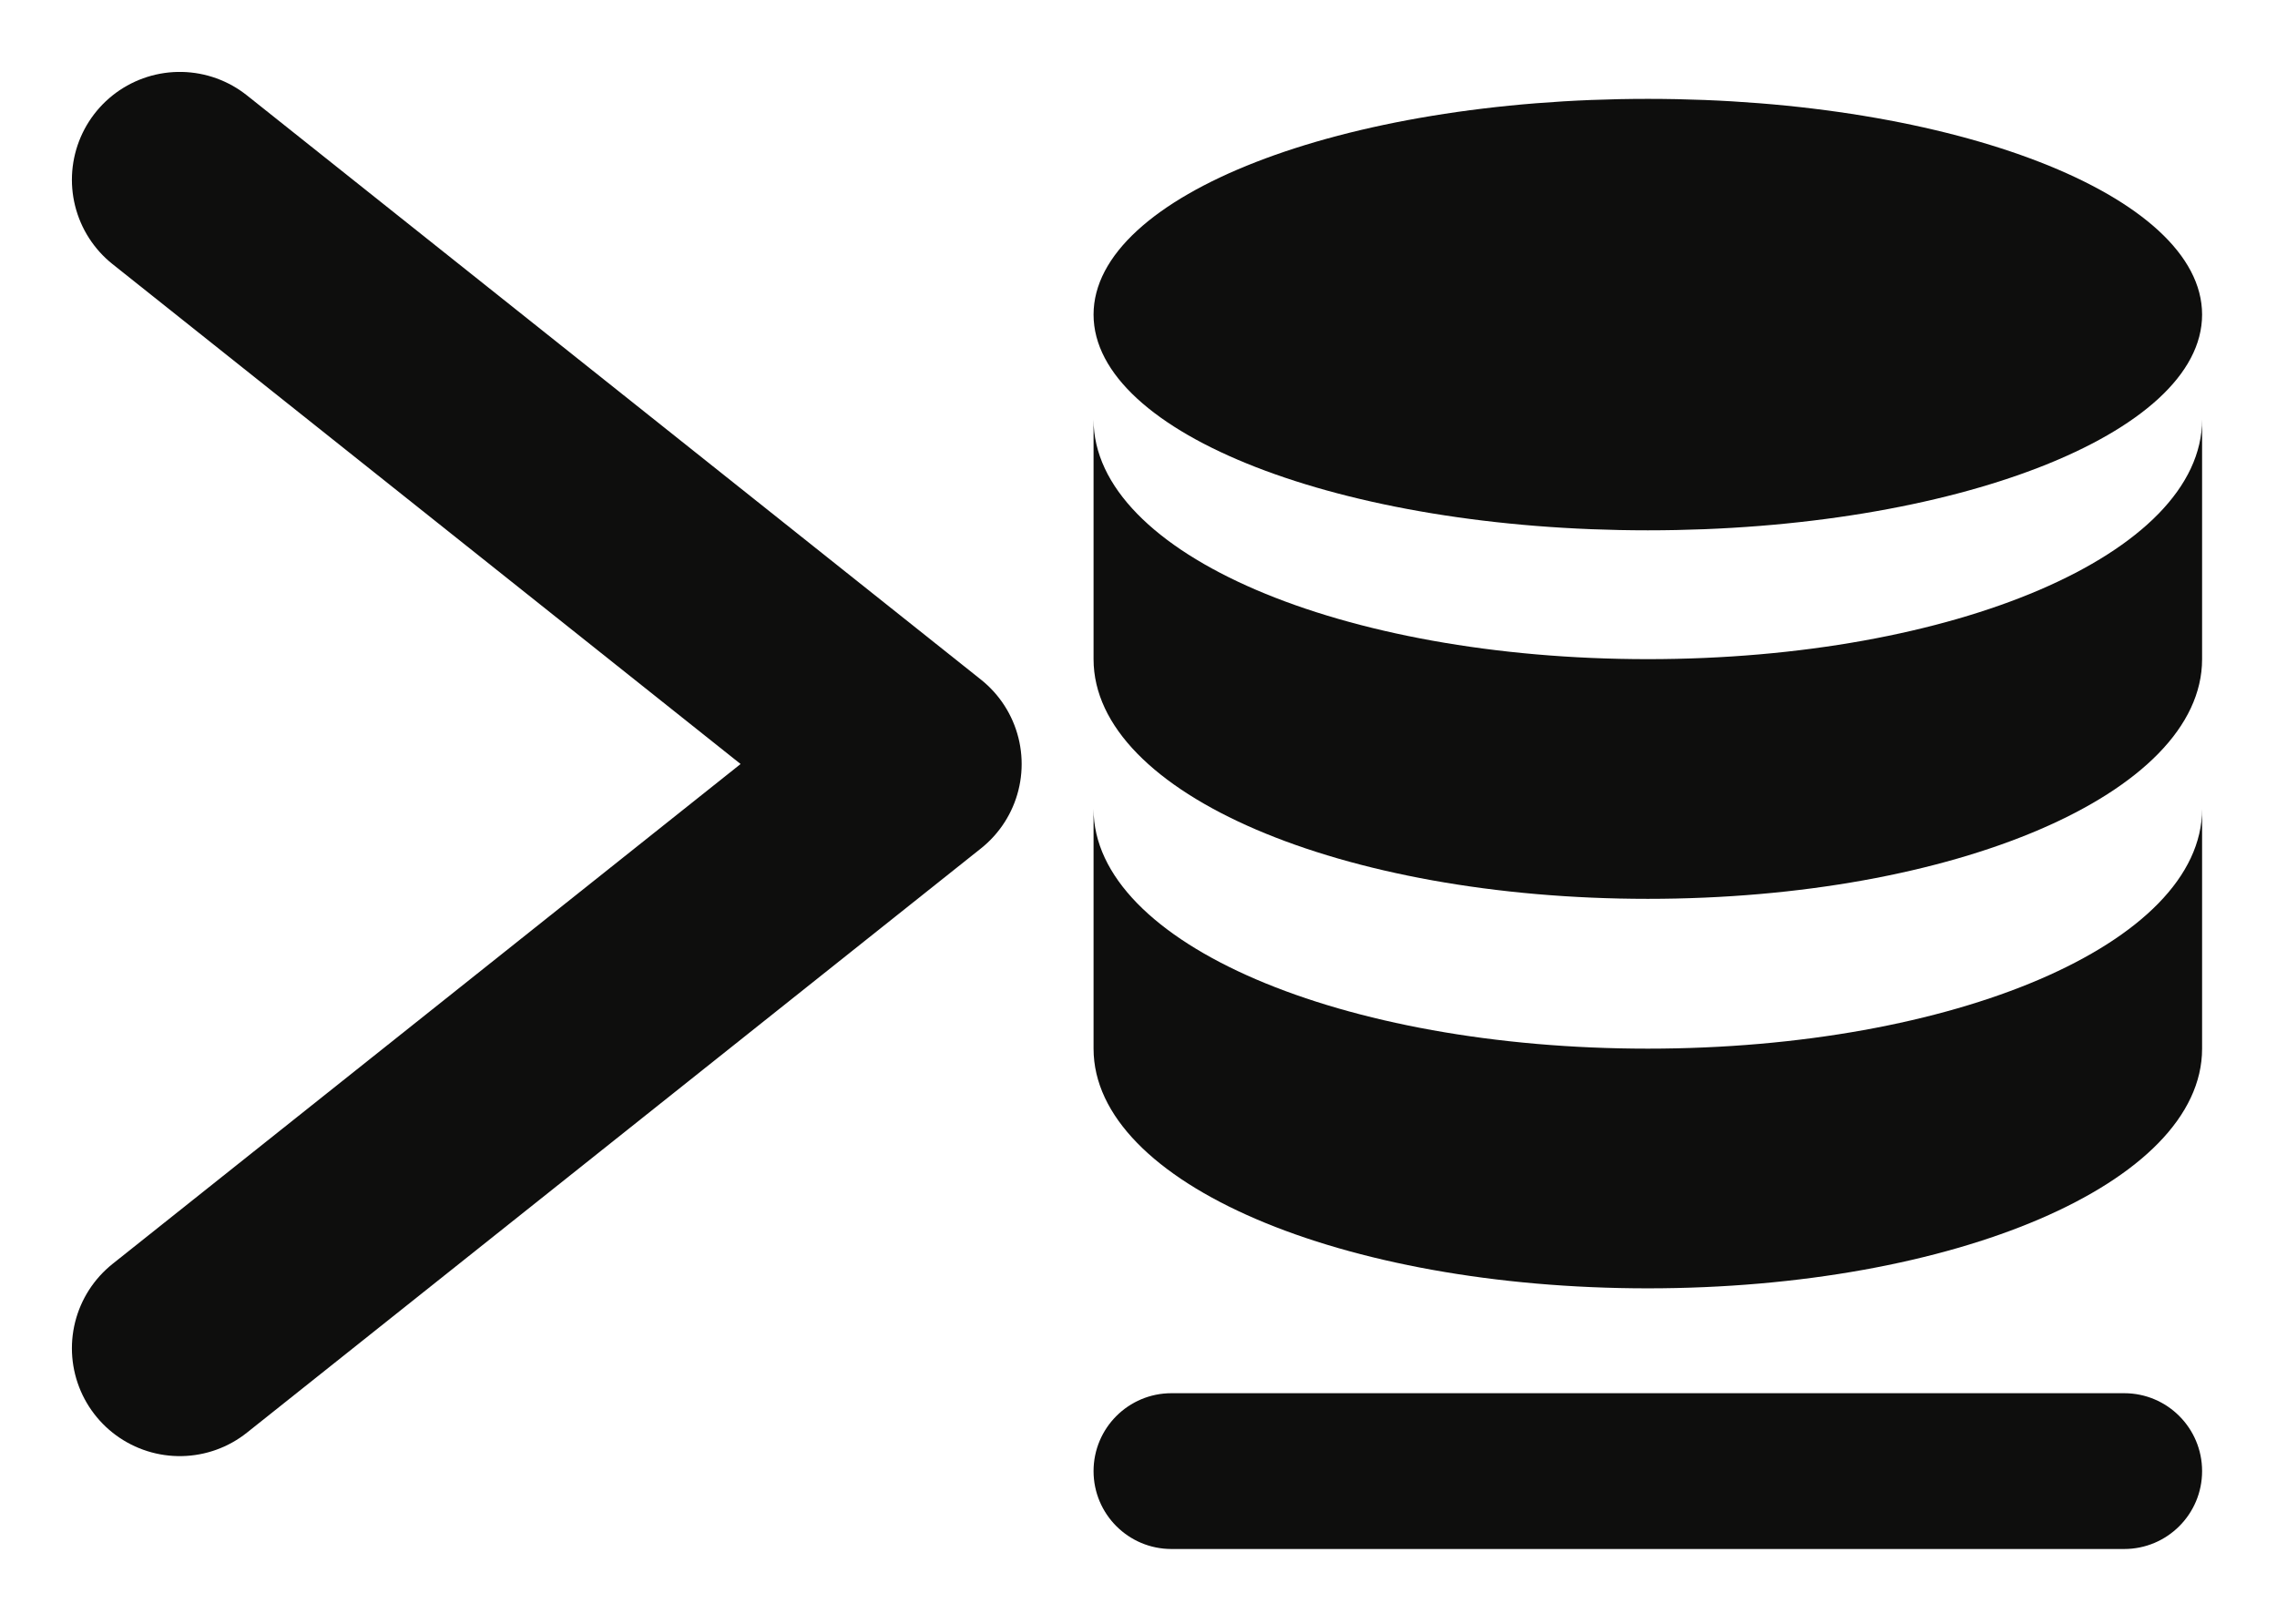
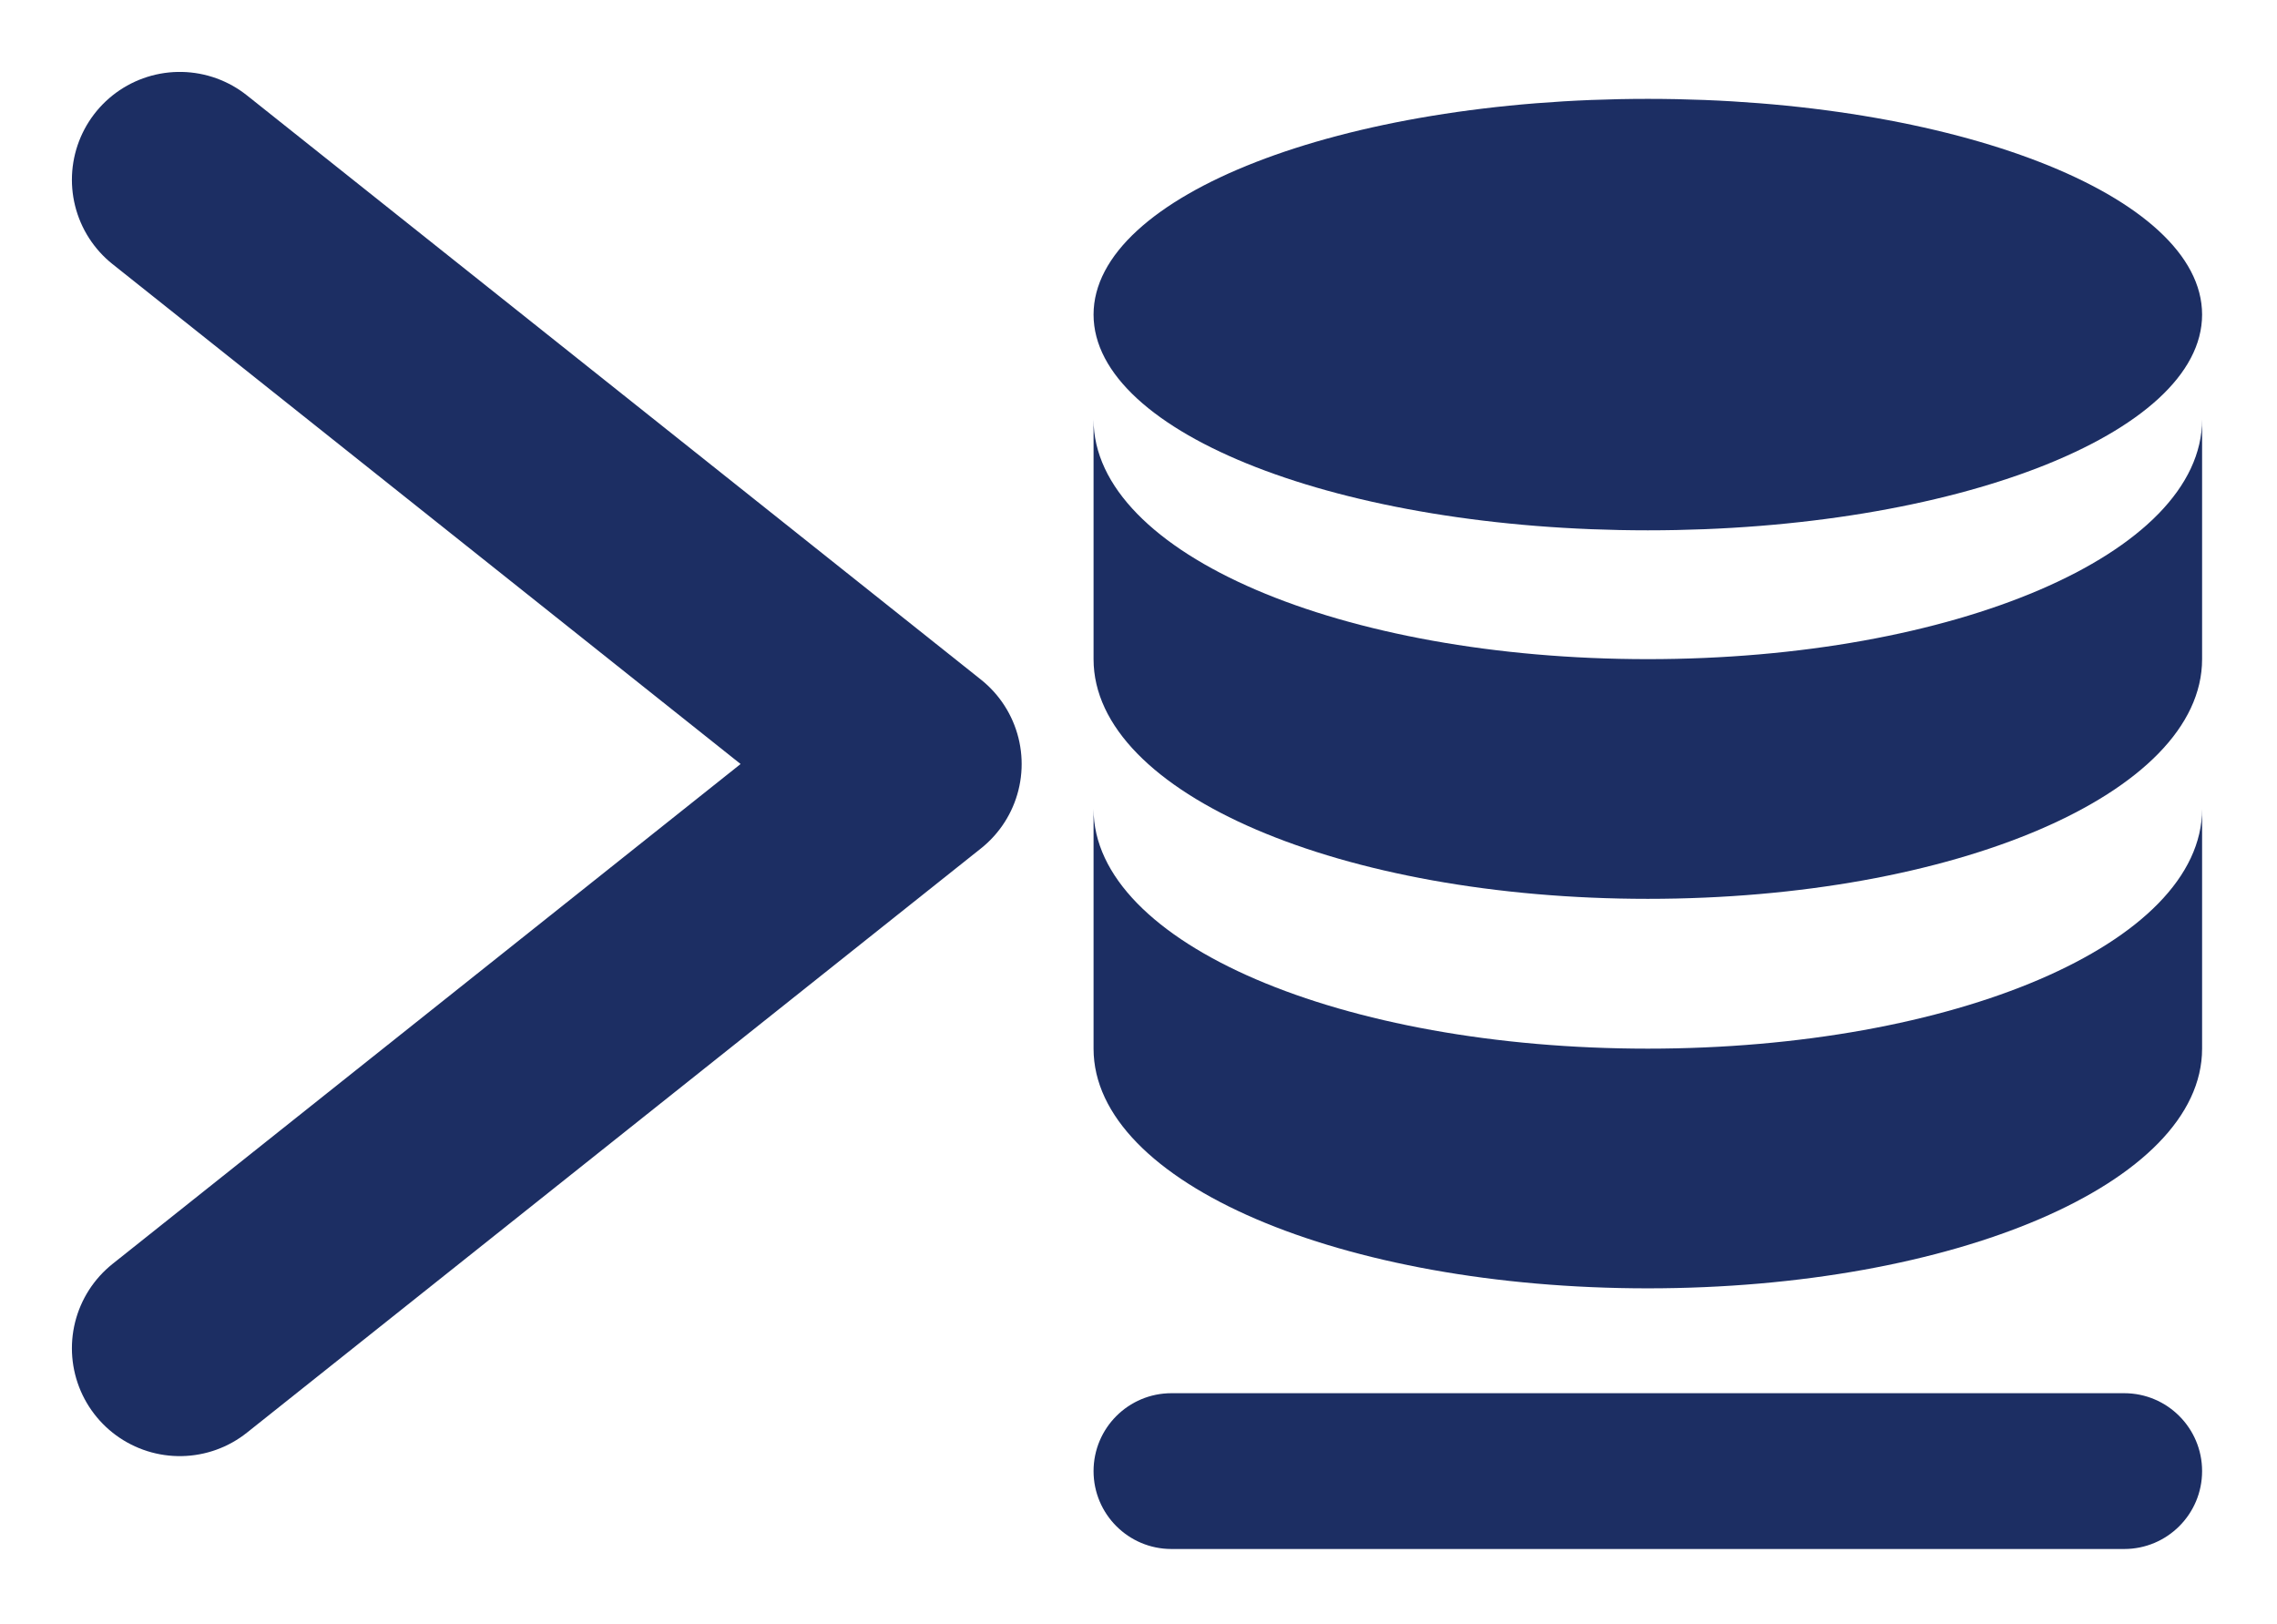
<svg xmlns="http://www.w3.org/2000/svg" viewBox="240 145 760 542" width="760" height="542" preserveAspectRatio="xMidYMid meet">
-   <g fill="#0e0e0d">
-     <path d="M300 205 L545 400 L300 595" fill="none" stroke="#0e0e0d" stroke-width="72" stroke-linecap="round" stroke-linejoin="round" />
+   <g fill="#1c2e63">
+     <path d="M300 205 L545 400 L300 595" fill="none" stroke="#1c2e63" stroke-width="72" stroke-linecap="round" stroke-linejoin="round" />
    <ellipse cx="790" cy="250" rx="185" ry="72" />
    <path d="M605 285 C605 330 688 365 790 365 C892 365 975 330 975 285 L975 365 C975 410 892 445 790 445 C688 445 605 410 605 365 Z" />
    <path d="M605 415 C605 460 688 495 790 495 C892 495 975 460 975 415 L975 495 C975 540 892 575 790 575 C688 575 605 540 605 495 Z" />
    <rect x="605" y="610" width="370" height="52" rx="26" />
  </g>
</svg>
